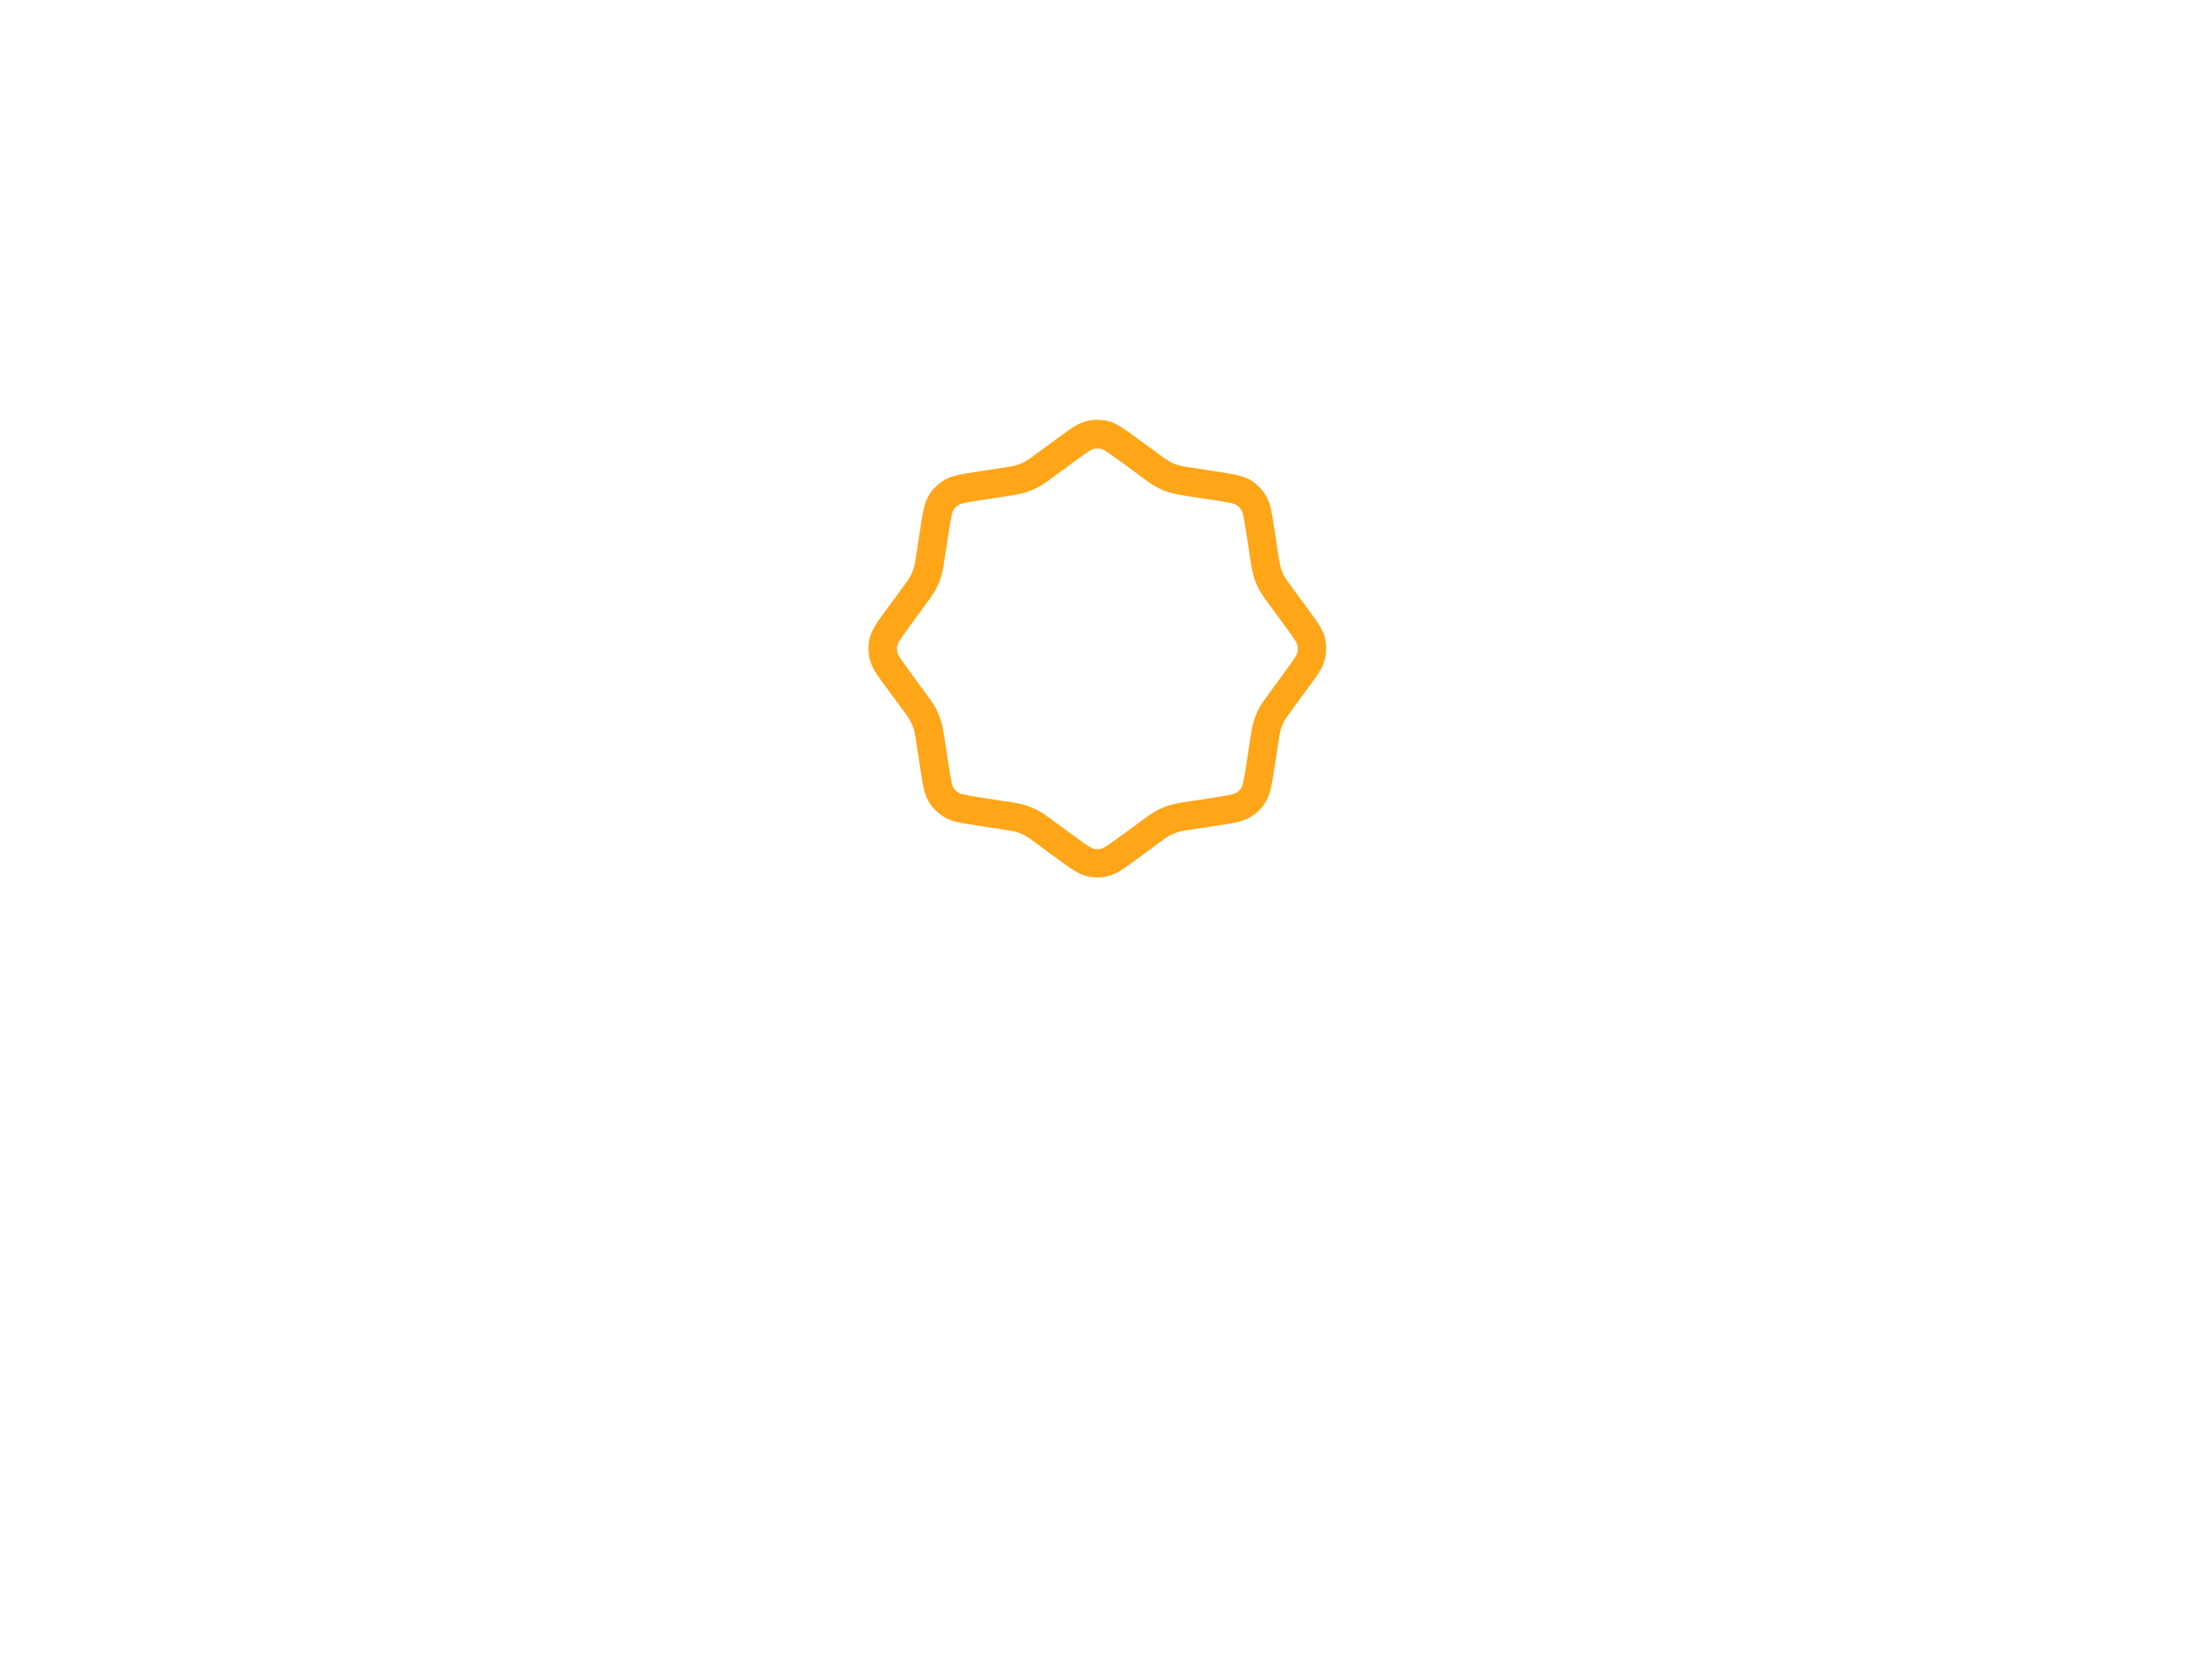
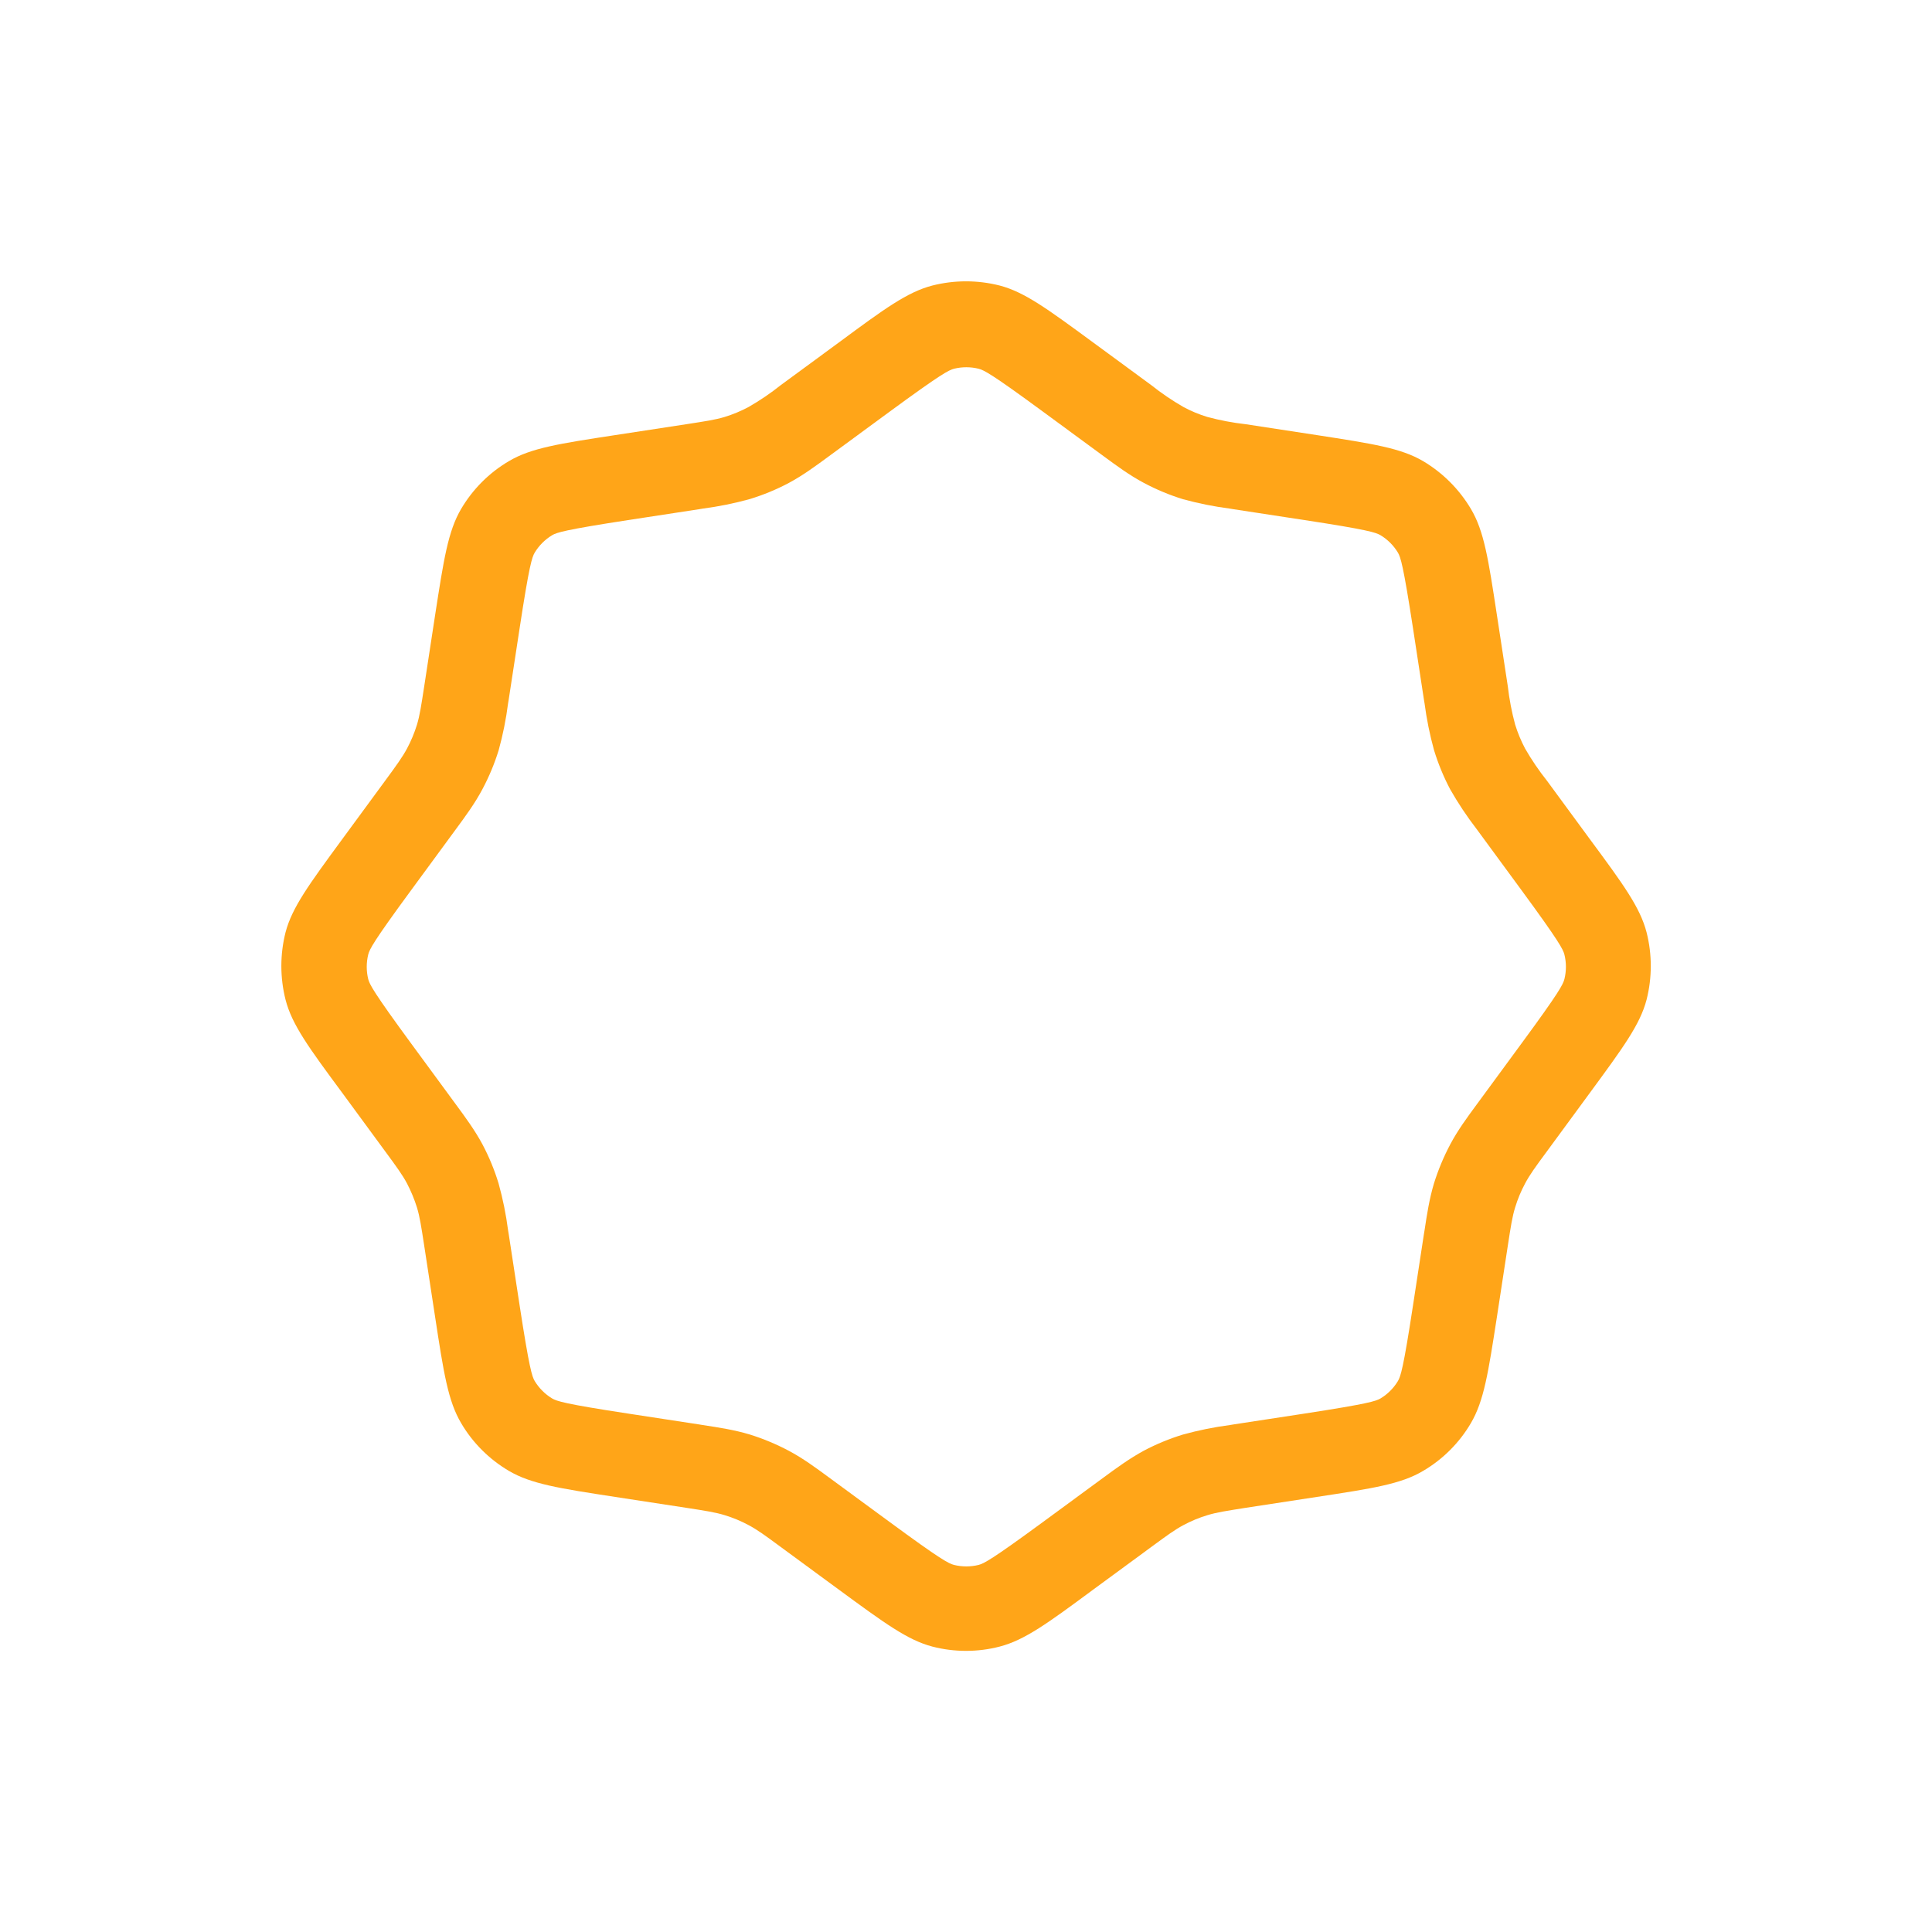
- <svg xmlns="http://www.w3.org/2000/svg" width="230" height="176" viewBox="0 0 230 176" fill="none">
+ <svg xmlns="http://www.w3.org/2000/svg" viewBox="81.15 34.15 67.66 67.66" fill="none">
  <path fill-rule="evenodd" clip-rule="evenodd" d="M119.71 50.06L117.679 48.569C115.867 47.237 115.606 47.111 115.42 47.063C115.139 46.994 114.844 46.994 114.562 47.063C114.379 47.111 114.118 47.237 112.303 48.569L110.272 50.06L110.17 50.135C109.717 50.468 109.27 50.798 108.772 51.065C108.335 51.296 107.877 51.485 107.404 51.629C106.865 51.778 106.315 51.889 105.76 51.962L105.634 51.983L103.144 52.364C100.921 52.706 100.645 52.799 100.483 52.895C100.236 53.045 100.028 53.253 99.877 53.501C99.781 53.663 99.685 53.939 99.346 56.162L98.965 58.652L98.944 58.778C98.873 59.333 98.763 59.882 98.614 60.422C98.468 60.895 98.277 61.353 98.044 61.79C97.78 62.288 97.45 62.735 97.117 63.188L97.042 63.29L95.551 65.321C94.219 67.133 94.093 67.394 94.045 67.58C93.976 67.862 93.976 68.156 94.045 68.438C94.093 68.621 94.219 68.882 95.551 70.697L97.042 72.728L97.117 72.83C97.45 73.283 97.78 73.73 98.047 74.228C98.279 74.666 98.467 75.122 98.611 75.596C98.761 76.135 98.872 76.685 98.944 77.24L98.965 77.366L99.346 79.856C99.688 82.079 99.781 82.355 99.877 82.517C100.028 82.765 100.236 82.973 100.483 83.123C100.645 83.219 100.921 83.315 103.144 83.654L105.634 84.035L105.76 84.056C106.315 84.14 106.864 84.224 107.404 84.386C107.878 84.534 108.334 84.724 108.772 84.956C109.27 85.22 109.717 85.55 110.17 85.883L110.272 85.958L112.303 87.449C114.115 88.781 114.376 88.907 114.562 88.955C114.844 89.024 115.139 89.024 115.42 88.955C115.603 88.907 115.864 88.781 117.679 87.449L119.71 85.958L119.812 85.883C120.265 85.55 120.712 85.223 121.21 84.953C121.65 84.721 122.106 84.533 122.578 84.389C123.118 84.24 123.667 84.128 124.222 84.056L124.348 84.035L126.838 83.654C129.061 83.312 129.337 83.219 129.499 83.123C129.747 82.973 129.955 82.765 130.105 82.517C130.201 82.355 130.297 82.079 130.636 79.856L131.017 77.366L131.038 77.24C131.122 76.685 131.206 76.136 131.368 75.596C131.516 75.122 131.706 74.666 131.938 74.228C132.202 73.73 132.532 73.283 132.865 72.83L132.94 72.728L134.431 70.697C135.763 68.885 135.889 68.624 135.937 68.438C136.007 68.156 136.007 67.862 135.937 67.58C135.889 67.397 135.763 67.136 134.431 65.321L132.94 63.29L132.865 63.188C132.523 62.744 132.212 62.277 131.935 61.79C131.704 61.353 131.516 60.895 131.371 60.422C131.222 59.882 131.111 59.333 131.038 58.778L131.017 58.652L130.636 56.162C130.294 53.939 130.201 53.663 130.105 53.501C129.955 53.253 129.747 53.045 129.499 52.895C129.337 52.799 129.061 52.703 126.838 52.364L124.348 51.983L124.222 51.962C123.667 51.89 123.118 51.78 122.578 51.632C122.105 51.486 121.647 51.295 121.21 51.062C120.712 50.798 120.265 50.468 119.812 50.135L119.71 50.06ZM113.8 44.15C112.924 44.378 112.12 44.966 110.53 46.142L108.499 47.633C108.142 47.918 107.762 48.176 107.365 48.404C107.098 48.546 106.818 48.663 106.528 48.752C106.201 48.851 105.862 48.902 105.181 49.007L102.691 49.388C100.726 49.688 99.742 49.841 98.971 50.3C98.281 50.705 97.708 51.281 97.3 51.971C96.841 52.751 96.691 53.735 96.388 55.691L96.007 58.181C95.902 58.862 95.851 59.204 95.752 59.531C95.662 59.821 95.546 60.099 95.404 60.365C95.242 60.665 95.041 60.944 94.633 61.499L93.142 63.53C91.966 65.132 91.378 65.933 91.15 66.8C90.954 67.575 90.954 68.386 91.15 69.161C91.375 70.037 91.966 70.841 93.142 72.431L94.633 74.462C95.041 75.017 95.245 75.296 95.404 75.596C95.544 75.864 95.66 76.144 95.752 76.436C95.851 76.76 95.902 77.099 96.007 77.78L96.388 80.27C96.688 82.235 96.841 83.216 97.3 83.99C97.705 84.68 98.281 85.253 98.971 85.661C99.751 86.12 100.735 86.273 102.691 86.573L105.181 86.954C105.862 87.059 106.204 87.113 106.528 87.212C106.818 87.3 107.097 87.416 107.365 87.56C107.665 87.719 107.944 87.92 108.499 88.331L110.53 89.822C112.132 90.998 112.933 91.586 113.8 91.814C114.574 92.015 115.39 92.015 116.161 91.814C117.037 91.586 117.841 90.998 119.431 89.822L121.462 88.331C122.017 87.923 122.296 87.719 122.596 87.56C122.864 87.416 123.144 87.3 123.436 87.212C123.76 87.113 124.099 87.062 124.78 86.954L127.27 86.573C129.235 86.273 130.216 86.123 130.99 85.661C131.68 85.256 132.256 84.68 132.661 83.99C133.12 83.21 133.27 82.226 133.573 80.27L133.954 77.78C134.059 77.099 134.11 76.76 134.212 76.433C134.3 76.143 134.416 75.864 134.56 75.596C134.719 75.296 134.92 75.017 135.331 74.462L136.822 72.431C137.998 70.829 138.586 70.031 138.814 69.161C139.011 68.386 139.011 67.575 138.814 66.8C138.586 65.924 137.998 65.12 136.822 63.53L135.331 61.499C135.046 61.141 134.788 60.762 134.56 60.365C134.418 60.097 134.302 59.817 134.212 59.528C134.092 59.086 134.006 58.636 133.954 58.181L133.573 55.691C133.273 53.726 133.123 52.745 132.661 51.971C132.252 51.283 131.678 50.709 130.99 50.3C130.21 49.841 129.226 49.691 127.27 49.388L124.78 49.007C124.326 48.956 123.875 48.871 123.433 48.752C123.143 48.664 122.863 48.548 122.596 48.404C122.199 48.176 121.82 47.918 121.462 47.633L119.431 46.142C117.829 44.966 117.031 44.378 116.161 44.15C115.387 43.953 114.575 43.953 113.8 44.15Z" fill="#FFA518" />
</svg>
